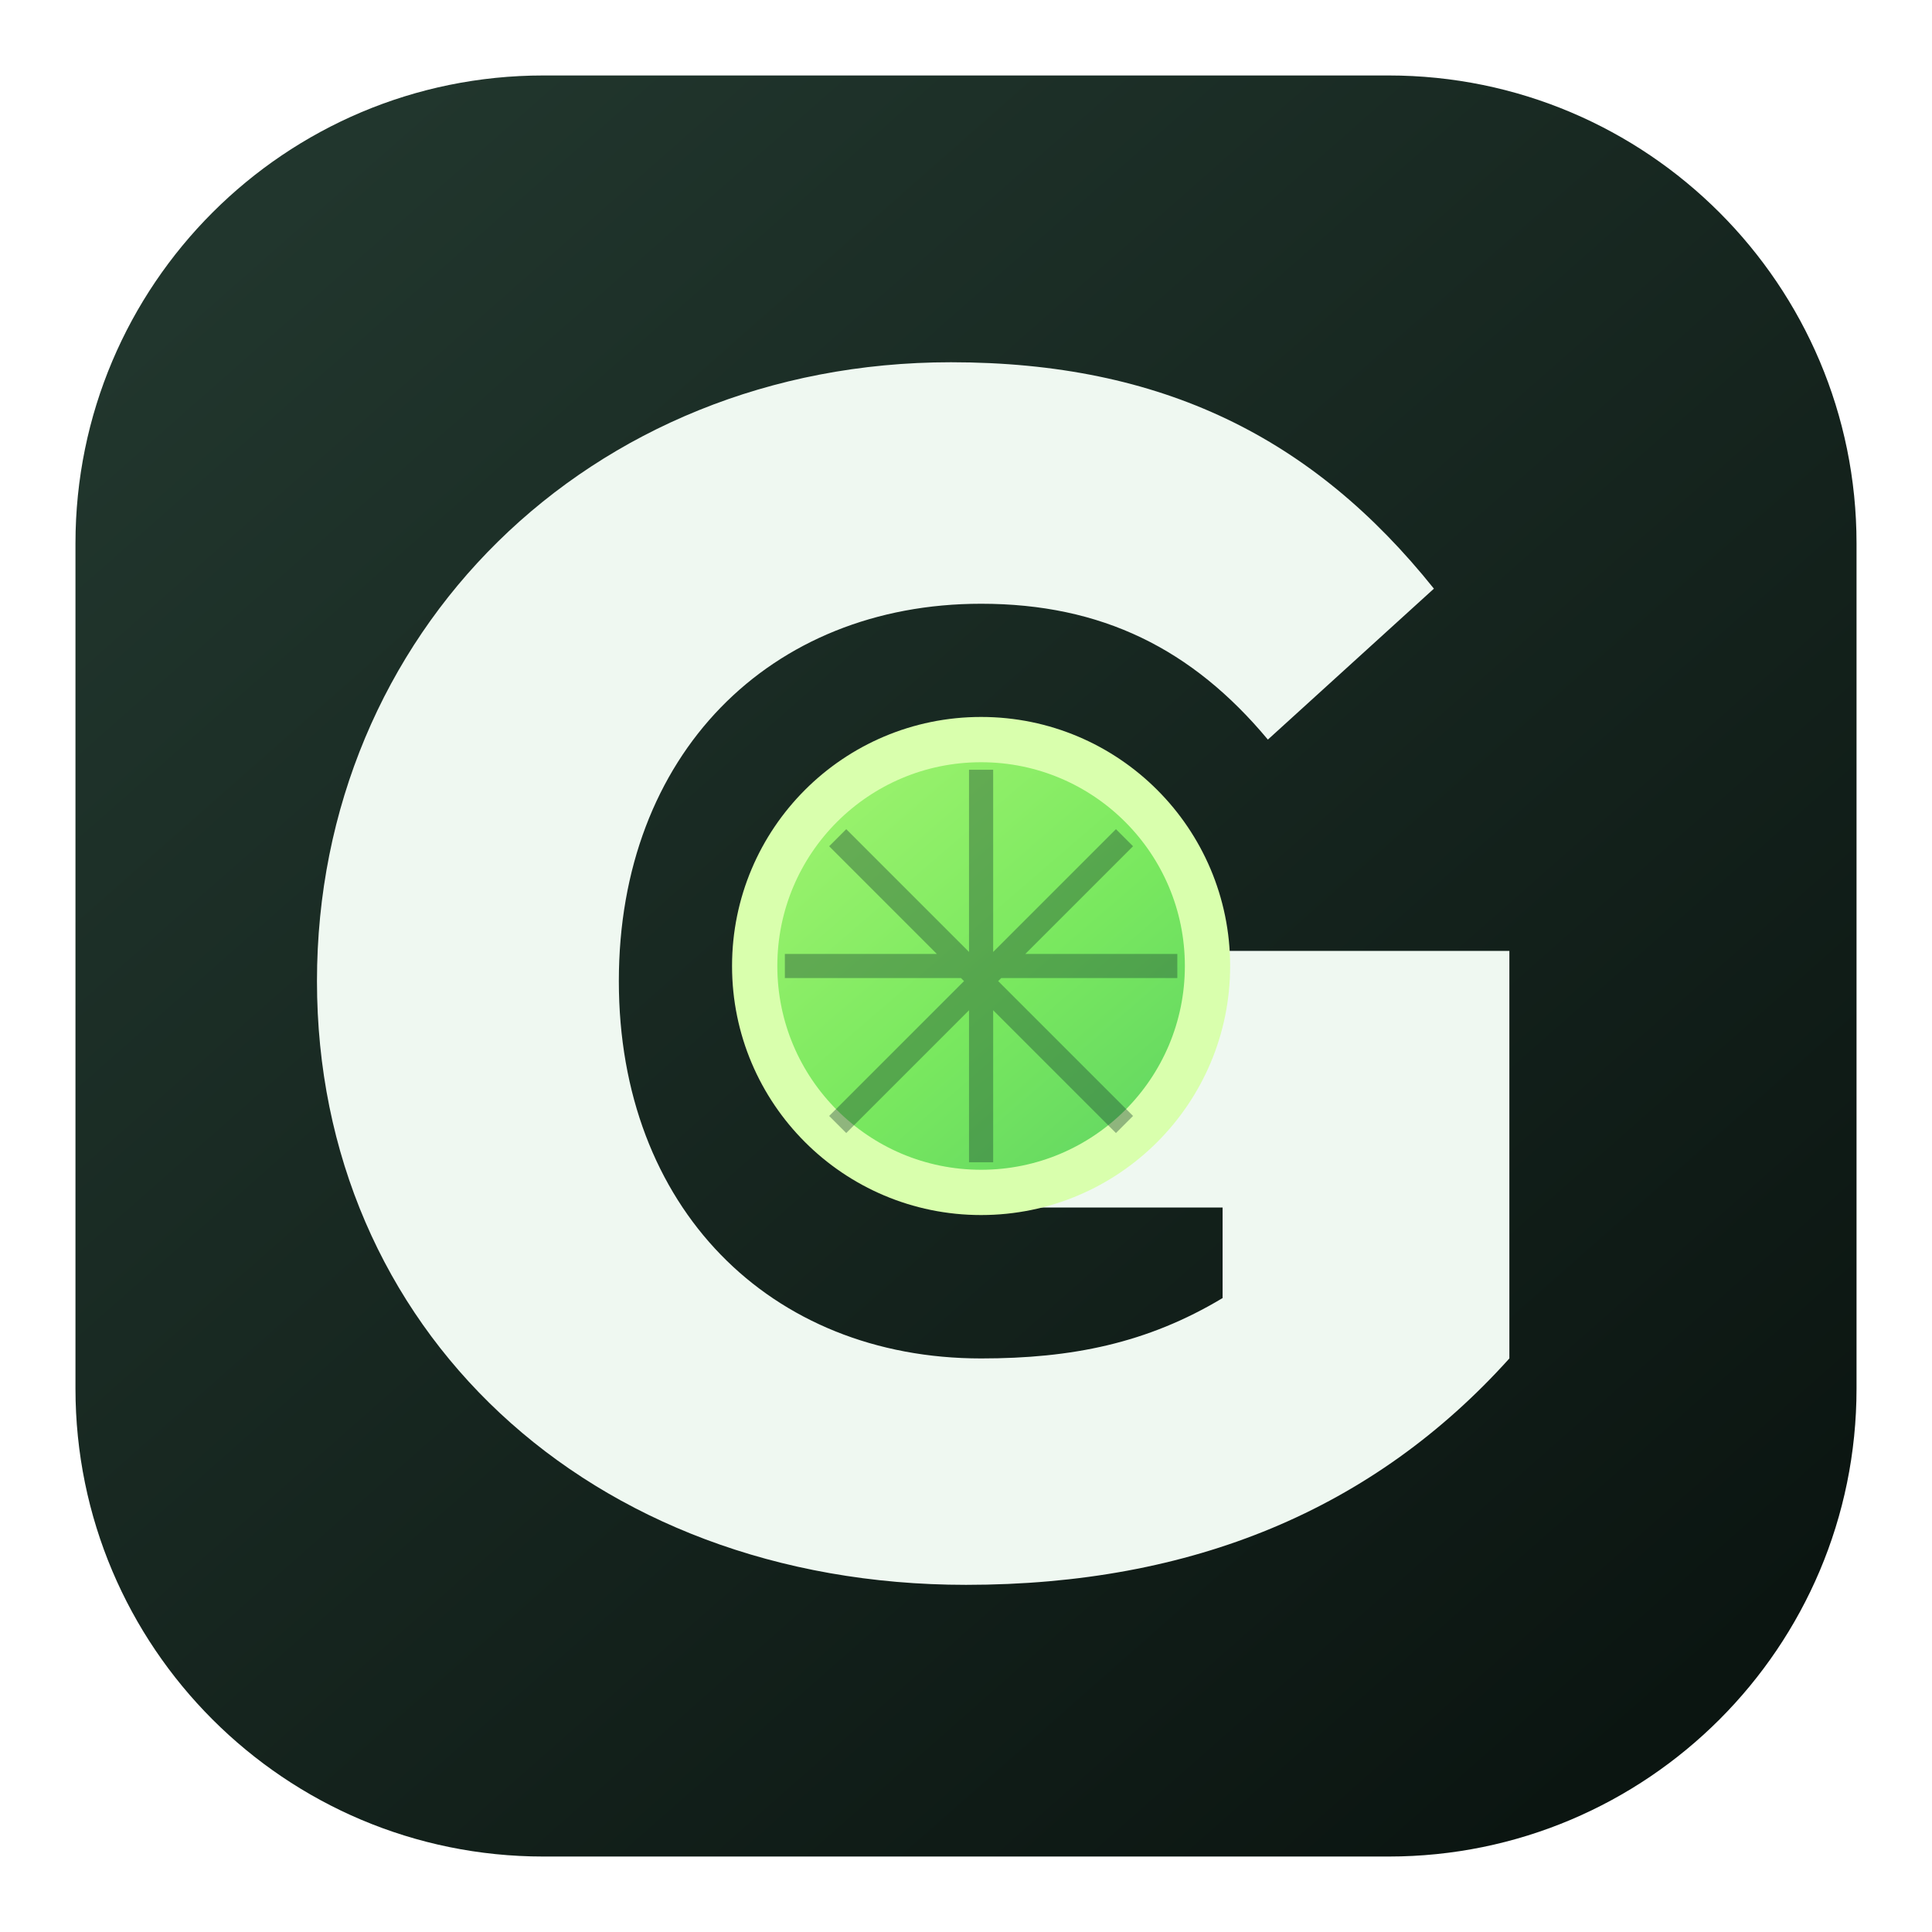
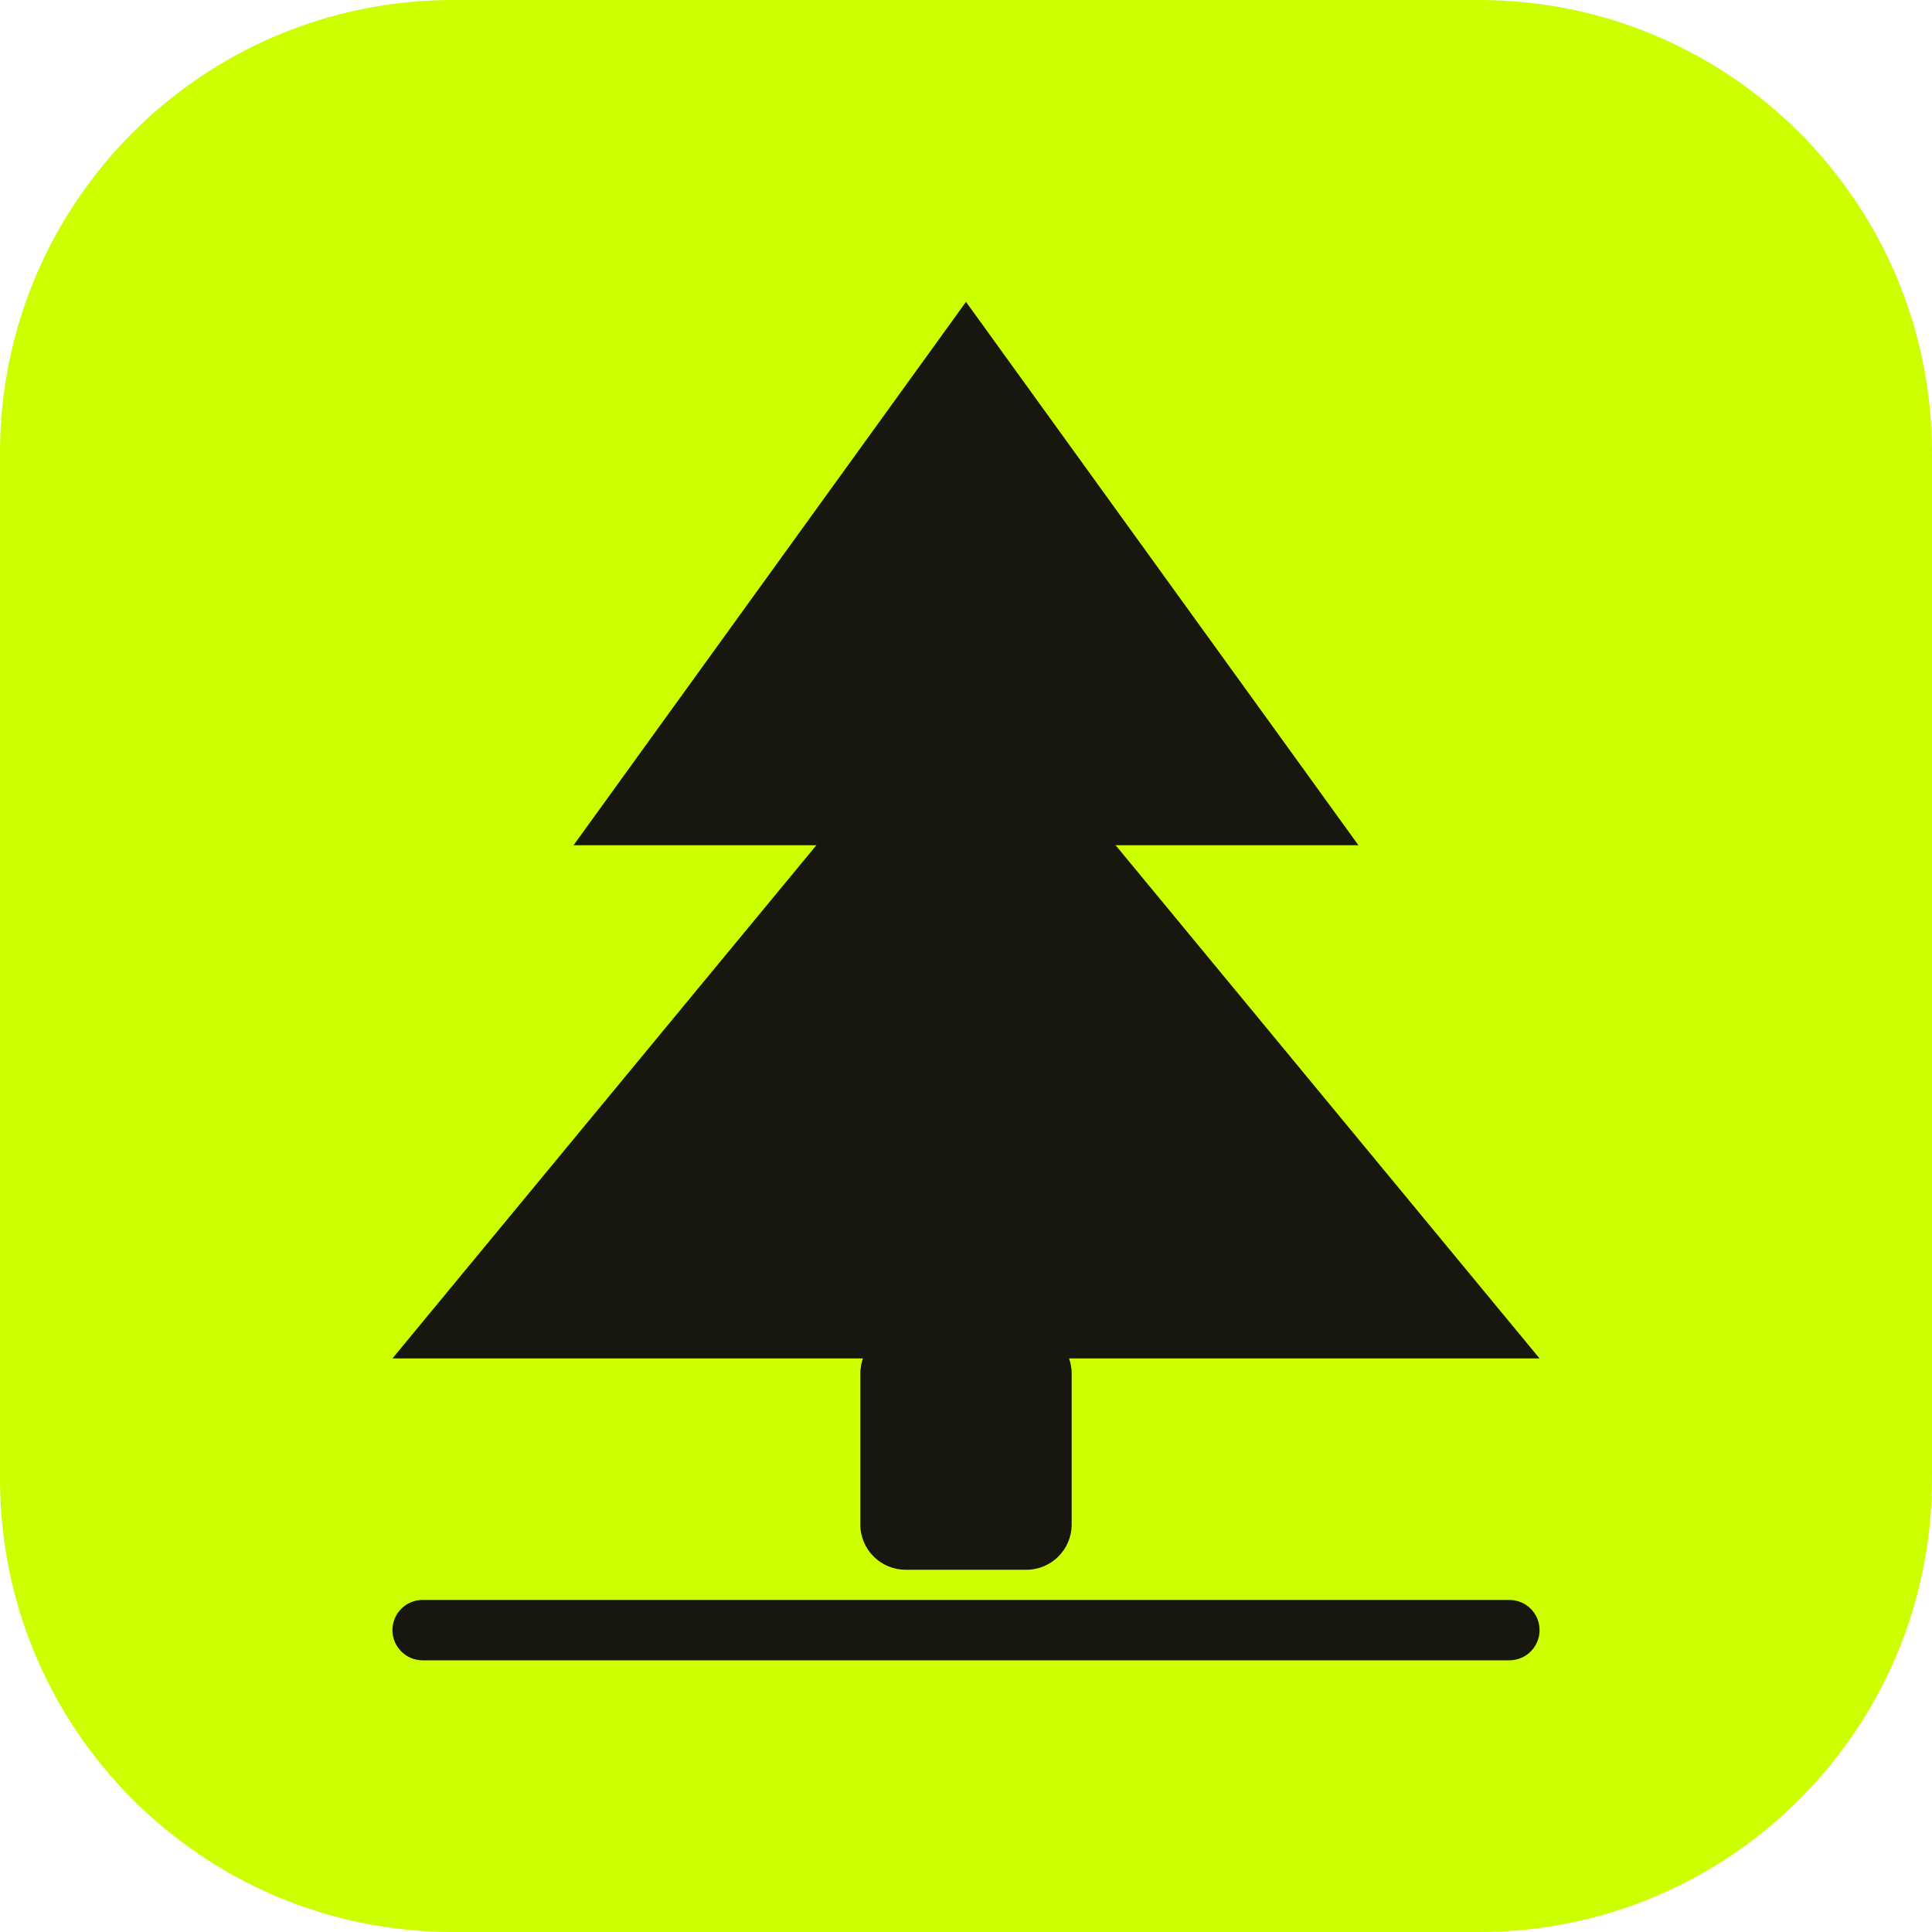
<svg xmlns="http://www.w3.org/2000/svg" viewBox="0 0 128 128" role="img" aria-labelledby="title desc">
-   <defs>
-     <linearGradient id="bg" x1="18" y1="14" x2="108" y2="116" gradientUnits="userSpaceOnUse">
-       <stop stop-color="#21362d" />
-       <stop offset="1" stop-color="#0b1511" />
-     </linearGradient>
-     <linearGradient id="wafer" x1="41" y1="35" x2="91" y2="93" gradientUnits="userSpaceOnUse">
-       <stop stop-color="#c6ff7f" />
-       <stop offset=".52" stop-color="#79e85f" />
-       <stop offset="1" stop-color="#42bd68" />
-     </linearGradient>
-   </defs>
-   <rect x="5" y="5" width="118" height="118" rx="31" fill="url(#bg)" />
-   <path d="M95 39c-8-10-18-15-32-15-24 0-42 18-42 41s18 40 43 40c15 0 27-5 36-15V63H65v17h16v6c-5 3-10 4-16 4-14 0-24-10-24-25s10-25 24-25c8 0 14 3 19 9z" fill="#eff8f1" />
-   <circle cx="65" cy="64" r="15" fill="url(#wafer)" stroke="#d9ffad" stroke-width="3" />
-   <path d="M65 51v26M52 64h26M55.5 55.5l19 19M74.5 55.5l-19 19" stroke="#193d31" stroke-opacity=".38" stroke-width="1.6" />
+   <rect width="128" height="128" rx="30" fill="#ccff00" />
+   <g fill="#17160f">
+     <path d="M64 20 90 56H73l0 0H38z" />
+     <path d="M64 44 102 90H26z" />
+     <rect x="57" y="88" width="14" height="16" rx="3" />
+     <rect x="26" y="106" width="76" height="4" rx="2" />
+   </g>
</svg>
